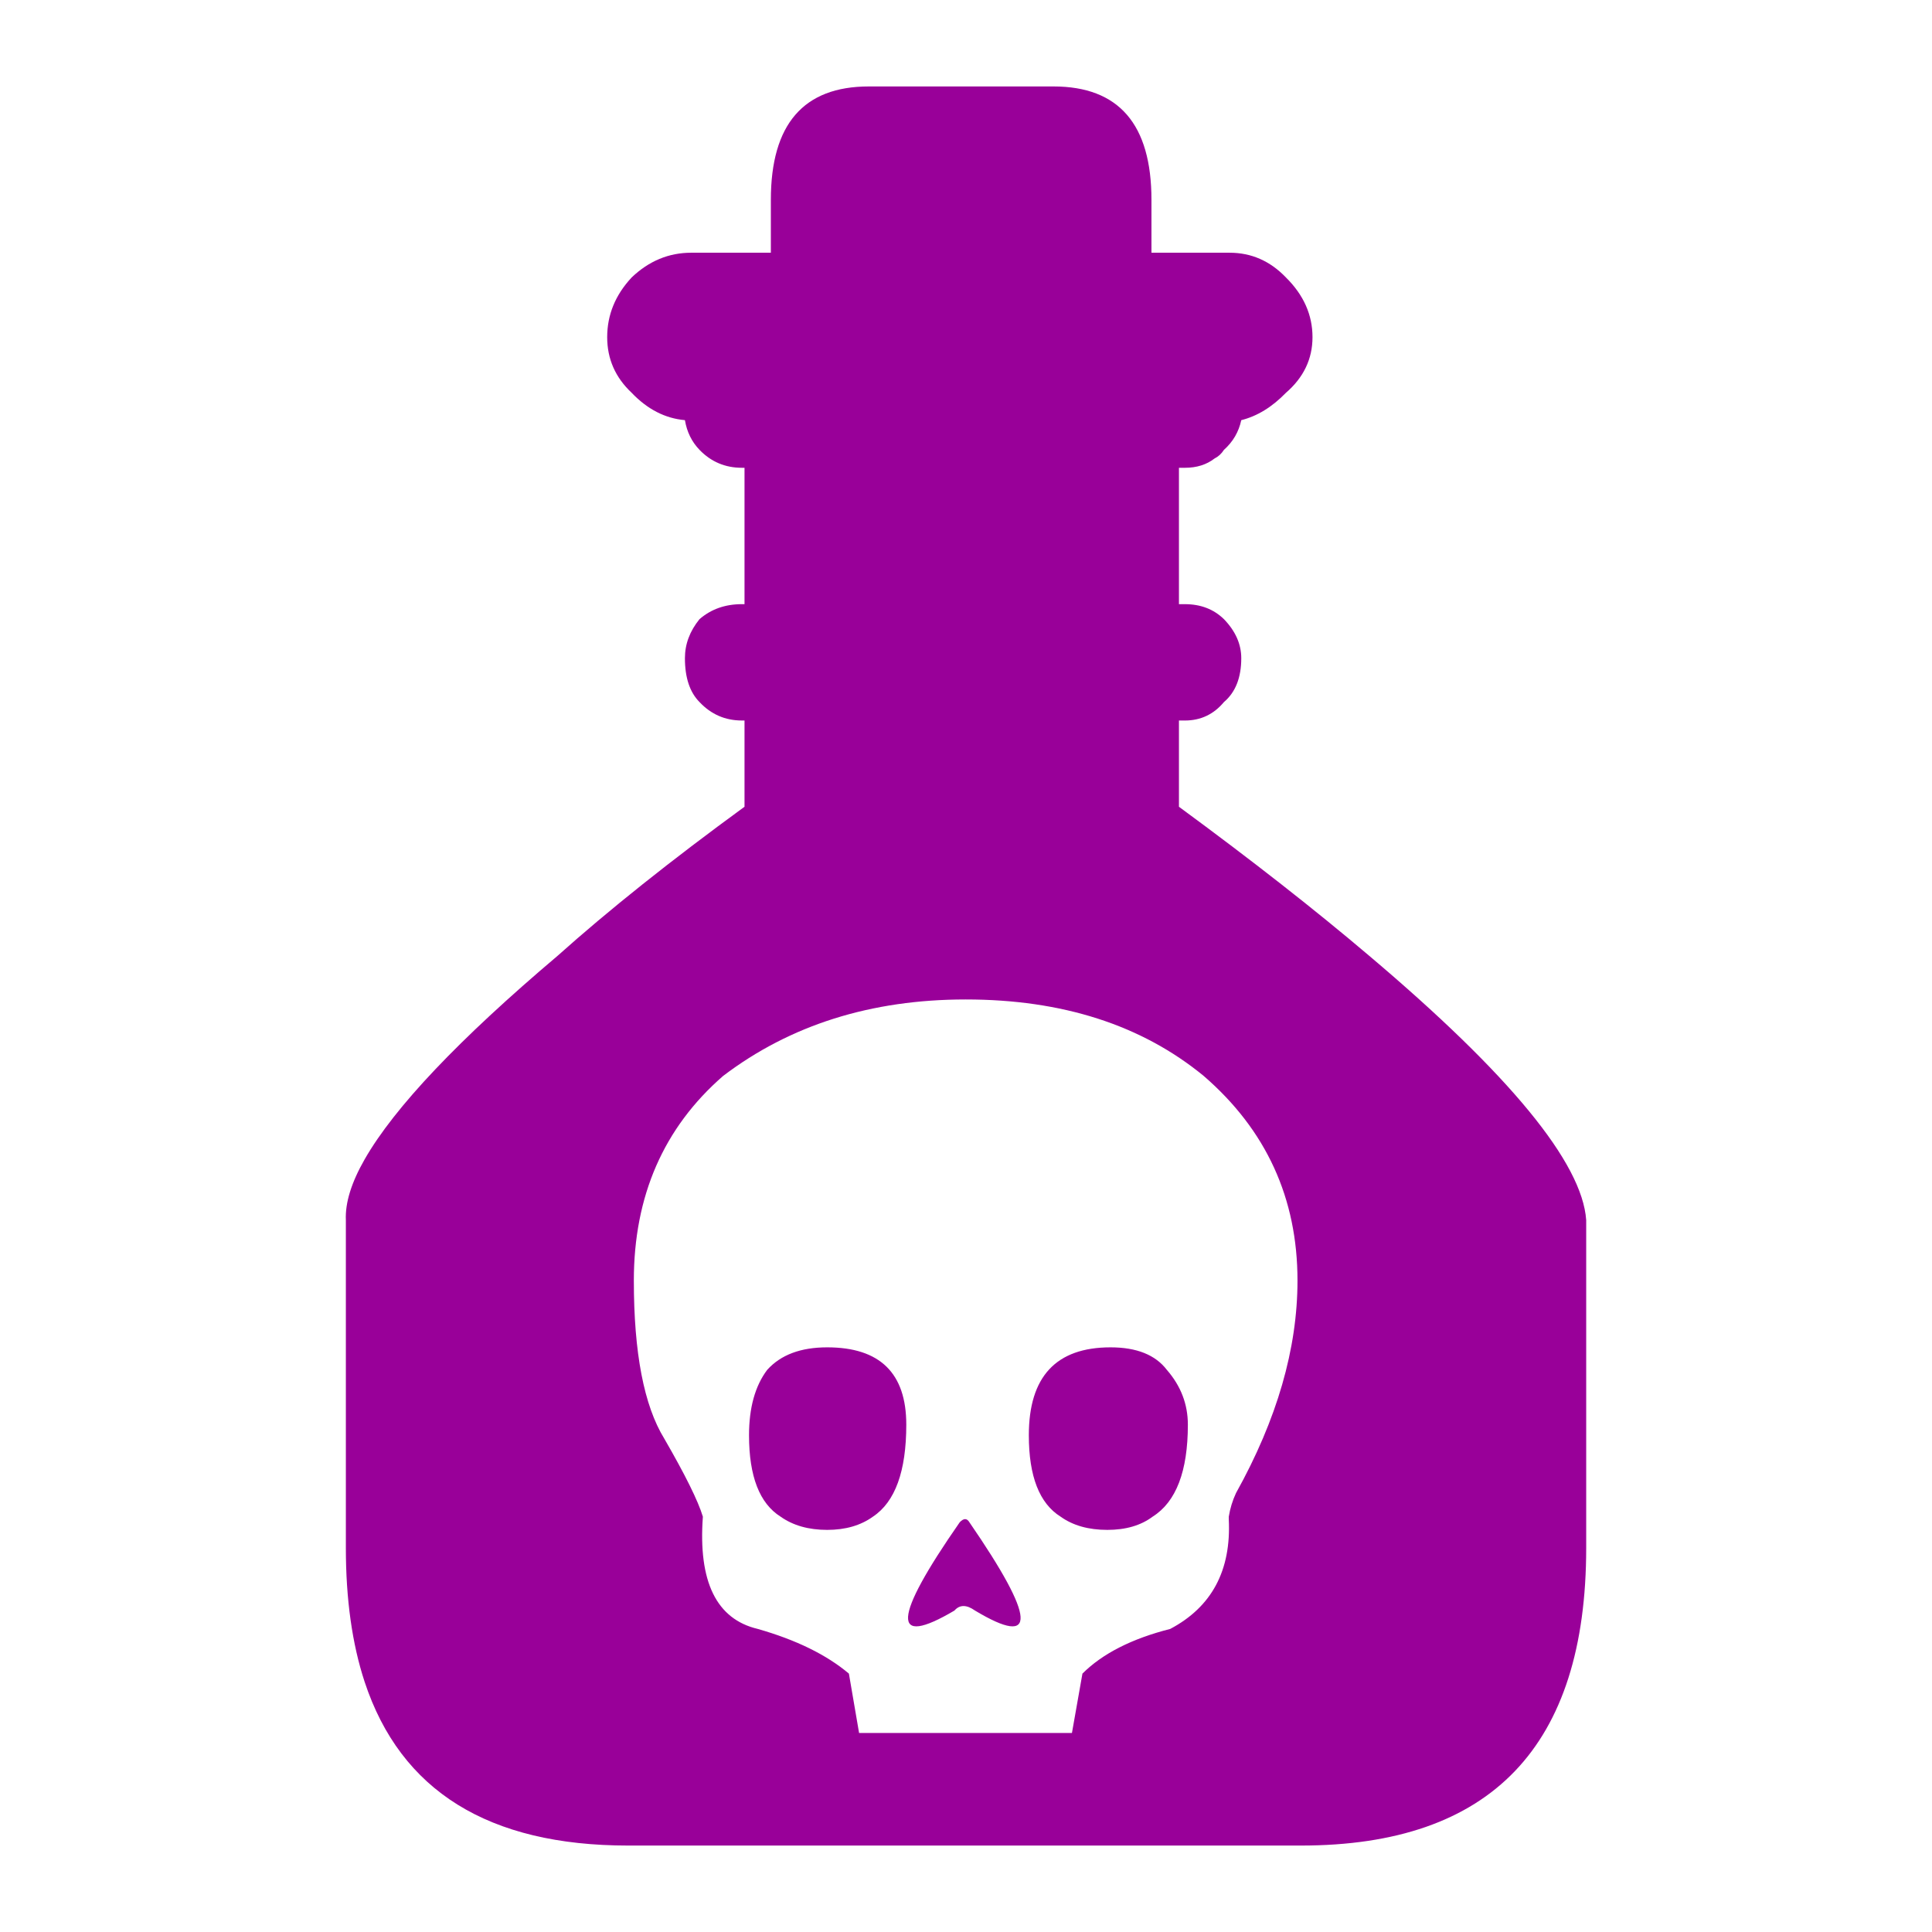
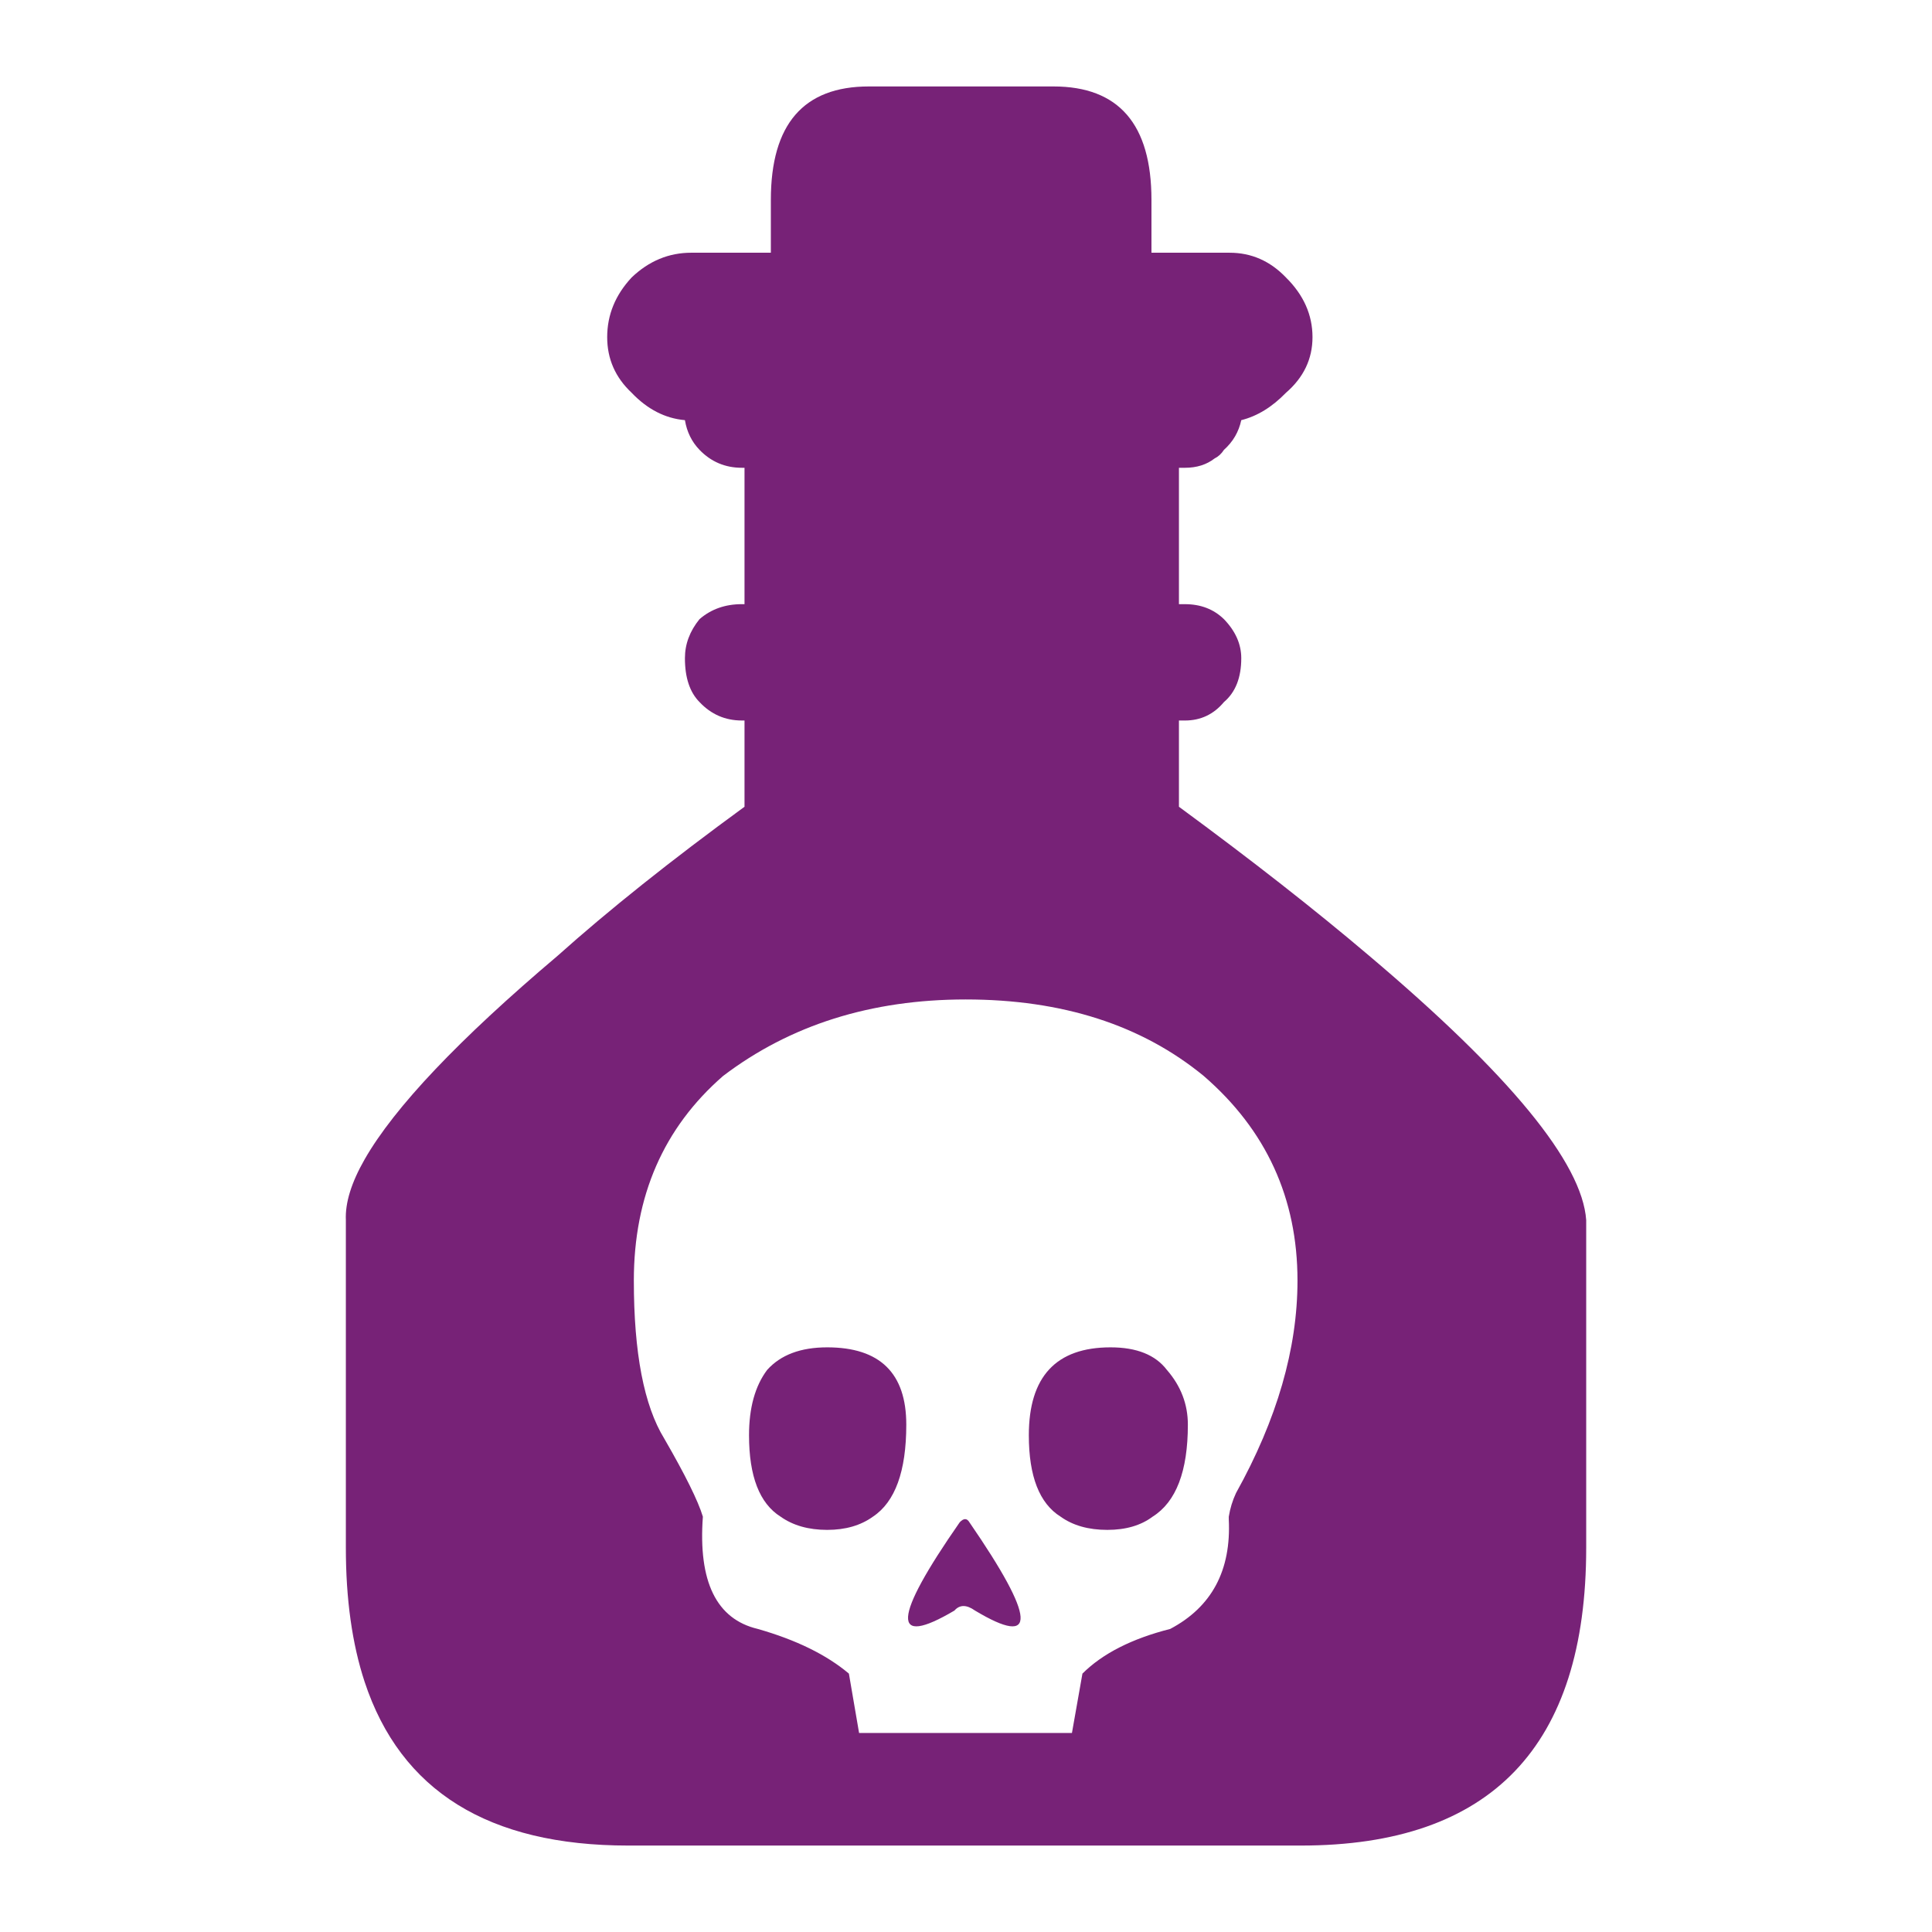
<svg xmlns="http://www.w3.org/2000/svg" width="512" height="512" viewBox="0 0 512 512" version="1.1" id="svg1">
  <defs id="defs1" />
  <g id="layer1">
-     <path style="fill:#990099;fill-opacity:1;fill-rule:evenodd;stroke:none;stroke-width:0.987" d="m 347.826,89.354 c 0,5.765 -2.345,10.678 -7.034,14.735 -3.671,3.783 -7.62,6.201 -11.843,7.258 -0.667,3.112 -2.198,5.734 -4.589,7.867 -0.667,1.037 -1.492,1.797 -2.476,2.279 -2.129,1.651 -4.751,2.476 -7.867,2.476 h -1.585 v 36.142 h 1.585 c 4.173,0 7.62,1.327 10.343,3.976 3.058,3.17 4.589,6.617 4.589,10.343 0,5.152 -1.531,9.028 -4.589,11.623 -2.723,3.259 -6.17,4.89 -10.343,4.89 h -1.585 v 22.857 c 19.351,14.214 36.161,27.384 50.433,39.504 37.275,31.51 56.437,54.853 57.494,70.035 v 86.852 c 0,52.6 -25.197,78.901 -75.592,78.901 h -178.294 c -36.994,0 -60.275,-14.457 -69.838,-43.372 -3.316,-10.08 -4.979,-21.923 -4.979,-35.528 V 323.337 c -0.204,-4.581 1.458,-9.945 4.979,-16.1 7.894,-13.79 24.939,-31.768 51.127,-53.935 13.547,-12.12 30.064,-25.29 49.542,-39.504 v -22.857 h -0.694 c -4.431,0 -8.175,-1.631 -11.234,-4.89 -2.576,-2.595 -3.864,-6.471 -3.864,-11.623 0,-3.725 1.288,-7.173 3.864,-10.343 3.058,-2.649 6.803,-3.976 11.234,-3.976 h 0.694 v -36.142 h -0.694 c -4.431,0 -8.175,-1.585 -11.234,-4.755 -2.055,-2.133 -3.343,-4.755 -3.864,-7.867 -5.245,-0.463 -9.953,-2.885 -14.122,-7.258 -4.319,-4.057 -6.479,-8.97 -6.479,-14.735 0,-5.912 2.16,-11.183 6.479,-15.819 4.577,-4.373 9.849,-6.56 15.819,-6.56 H 204.285 V 52.962 c 0,-20.034 8.654,-30.052 25.965,-30.052 h 48.933 c 17.311,0 25.965,10.019 25.965,30.052 V 66.976 h 20.712 c 5.765,0 10.744,2.187 14.932,6.56 4.689,4.635 7.034,9.907 7.034,15.819 M 309.235,363.038 c 3.706,4.261 5.561,9.097 5.561,14.511 0,12.344 -3.112,20.469 -9.34,24.384 -3.116,2.333 -7.119,3.502 -12.012,3.502 -4.986,0 -9.109,-1.168 -12.371,-3.502 -5.615,-3.505 -8.422,-10.697 -8.422,-21.576 0,-15.533 7.219,-23.296 21.657,-23.296 6.911,0 11.889,1.99 14.928,5.977 M 167.974,339.376 c 0,19.166 2.688,33.122 8.064,41.872 5.561,9.618 8.97,16.513 10.231,20.685 -1.261,17.234 3.586,27.152 14.538,29.748 10.196,2.908 18.248,6.857 24.16,11.843 l 2.699,15.734 h 56.41 l 2.78,-15.734 c 5.318,-5.302 13.073,-9.251 23.269,-11.843 11.01,-5.823 16.181,-15.506 15.514,-29.054 v -0.694 c 0.351,-2.19 0.991,-4.273 1.917,-6.259 10.863,-19.517 16.293,-38.282 16.293,-56.299 0,-21.831 -8.287,-39.913 -24.854,-54.239 -16.459,-13.513 -37.487,-20.269 -63.082,-20.269 -25.062,0 -46.488,6.756 -64.281,20.269 -15.772,13.732 -23.659,31.815 -23.659,54.239 m 51.239,17.685 c 13.975,0 20.963,6.83 20.963,20.489 0,12.344 -2.946,20.469 -8.843,24.384 -3.243,2.333 -7.281,3.502 -12.12,3.502 -4.928,0 -9.043,-1.168 -12.344,-3.502 -5.58,-3.505 -8.368,-10.697 -8.368,-21.576 0,-7.285 1.604,-13.058 4.809,-17.319 3.579,-3.987 8.881,-5.977 15.903,-5.977 m 37.7,46.372 c 17.569,25.541 18.063,33.334 1.473,23.381 -2.241,-1.593 -4.057,-1.593 -5.449,0 -16.848,9.953 -16.386,2.16 1.392,-23.381 1.057,-1.13 1.917,-1.13 2.584,0" id="path1" />
+     <path style="fill:#772277;fill-opacity:1;fill-rule:evenodd;stroke:none;stroke-width:0.987" d="m 347.826,89.354 c 0,5.765 -2.345,10.678 -7.034,14.735 -3.671,3.783 -7.62,6.201 -11.843,7.258 -0.667,3.112 -2.198,5.734 -4.589,7.867 -0.667,1.037 -1.492,1.797 -2.476,2.279 -2.129,1.651 -4.751,2.476 -7.867,2.476 h -1.585 v 36.142 h 1.585 c 4.173,0 7.62,1.327 10.343,3.976 3.058,3.17 4.589,6.617 4.589,10.343 0,5.152 -1.531,9.028 -4.589,11.623 -2.723,3.259 -6.17,4.89 -10.343,4.89 h -1.585 v 22.857 c 19.351,14.214 36.161,27.384 50.433,39.504 37.275,31.51 56.437,54.853 57.494,70.035 v 86.852 c 0,52.6 -25.197,78.901 -75.592,78.901 h -178.294 c -36.994,0 -60.275,-14.457 -69.838,-43.372 -3.316,-10.08 -4.979,-21.923 -4.979,-35.528 V 323.337 c -0.204,-4.581 1.458,-9.945 4.979,-16.1 7.894,-13.79 24.939,-31.768 51.127,-53.935 13.547,-12.12 30.064,-25.29 49.542,-39.504 v -22.857 h -0.694 c -4.431,0 -8.175,-1.631 -11.234,-4.89 -2.576,-2.595 -3.864,-6.471 -3.864,-11.623 0,-3.725 1.288,-7.173 3.864,-10.343 3.058,-2.649 6.803,-3.976 11.234,-3.976 h 0.694 v -36.142 h -0.694 c -4.431,0 -8.175,-1.585 -11.234,-4.755 -2.055,-2.133 -3.343,-4.755 -3.864,-7.867 -5.245,-0.463 -9.953,-2.885 -14.122,-7.258 -4.319,-4.057 -6.479,-8.97 -6.479,-14.735 0,-5.912 2.16,-11.183 6.479,-15.819 4.577,-4.373 9.849,-6.56 15.819,-6.56 H 204.285 V 52.962 c 0,-20.034 8.654,-30.052 25.965,-30.052 h 48.933 c 17.311,0 25.965,10.019 25.965,30.052 V 66.976 h 20.712 c 5.765,0 10.744,2.187 14.932,6.56 4.689,4.635 7.034,9.907 7.034,15.819 M 309.235,363.038 c 3.706,4.261 5.561,9.097 5.561,14.511 0,12.344 -3.112,20.469 -9.34,24.384 -3.116,2.333 -7.119,3.502 -12.012,3.502 -4.986,0 -9.109,-1.168 -12.371,-3.502 -5.615,-3.505 -8.422,-10.697 -8.422,-21.576 0,-15.533 7.219,-23.296 21.657,-23.296 6.911,0 11.889,1.99 14.928,5.977 M 167.974,339.376 c 0,19.166 2.688,33.122 8.064,41.872 5.561,9.618 8.97,16.513 10.231,20.685 -1.261,17.234 3.586,27.152 14.538,29.748 10.196,2.908 18.248,6.857 24.16,11.843 l 2.699,15.734 h 56.41 l 2.78,-15.734 c 5.318,-5.302 13.073,-9.251 23.269,-11.843 11.01,-5.823 16.181,-15.506 15.514,-29.054 v -0.694 c 0.351,-2.19 0.991,-4.273 1.917,-6.259 10.863,-19.517 16.293,-38.282 16.293,-56.299 0,-21.831 -8.287,-39.913 -24.854,-54.239 -16.459,-13.513 -37.487,-20.269 -63.082,-20.269 -25.062,0 -46.488,6.756 -64.281,20.269 -15.772,13.732 -23.659,31.815 -23.659,54.239 m 51.239,17.685 c 13.975,0 20.963,6.83 20.963,20.489 0,12.344 -2.946,20.469 -8.843,24.384 -3.243,2.333 -7.281,3.502 -12.12,3.502 -4.928,0 -9.043,-1.168 -12.344,-3.502 -5.58,-3.505 -8.368,-10.697 -8.368,-21.576 0,-7.285 1.604,-13.058 4.809,-17.319 3.579,-3.987 8.881,-5.977 15.903,-5.977 m 37.7,46.372 c 17.569,25.541 18.063,33.334 1.473,23.381 -2.241,-1.593 -4.057,-1.593 -5.449,0 -16.848,9.953 -16.386,2.16 1.392,-23.381 1.057,-1.13 1.917,-1.13 2.584,0" id="path1" />
  </g>
</svg>
